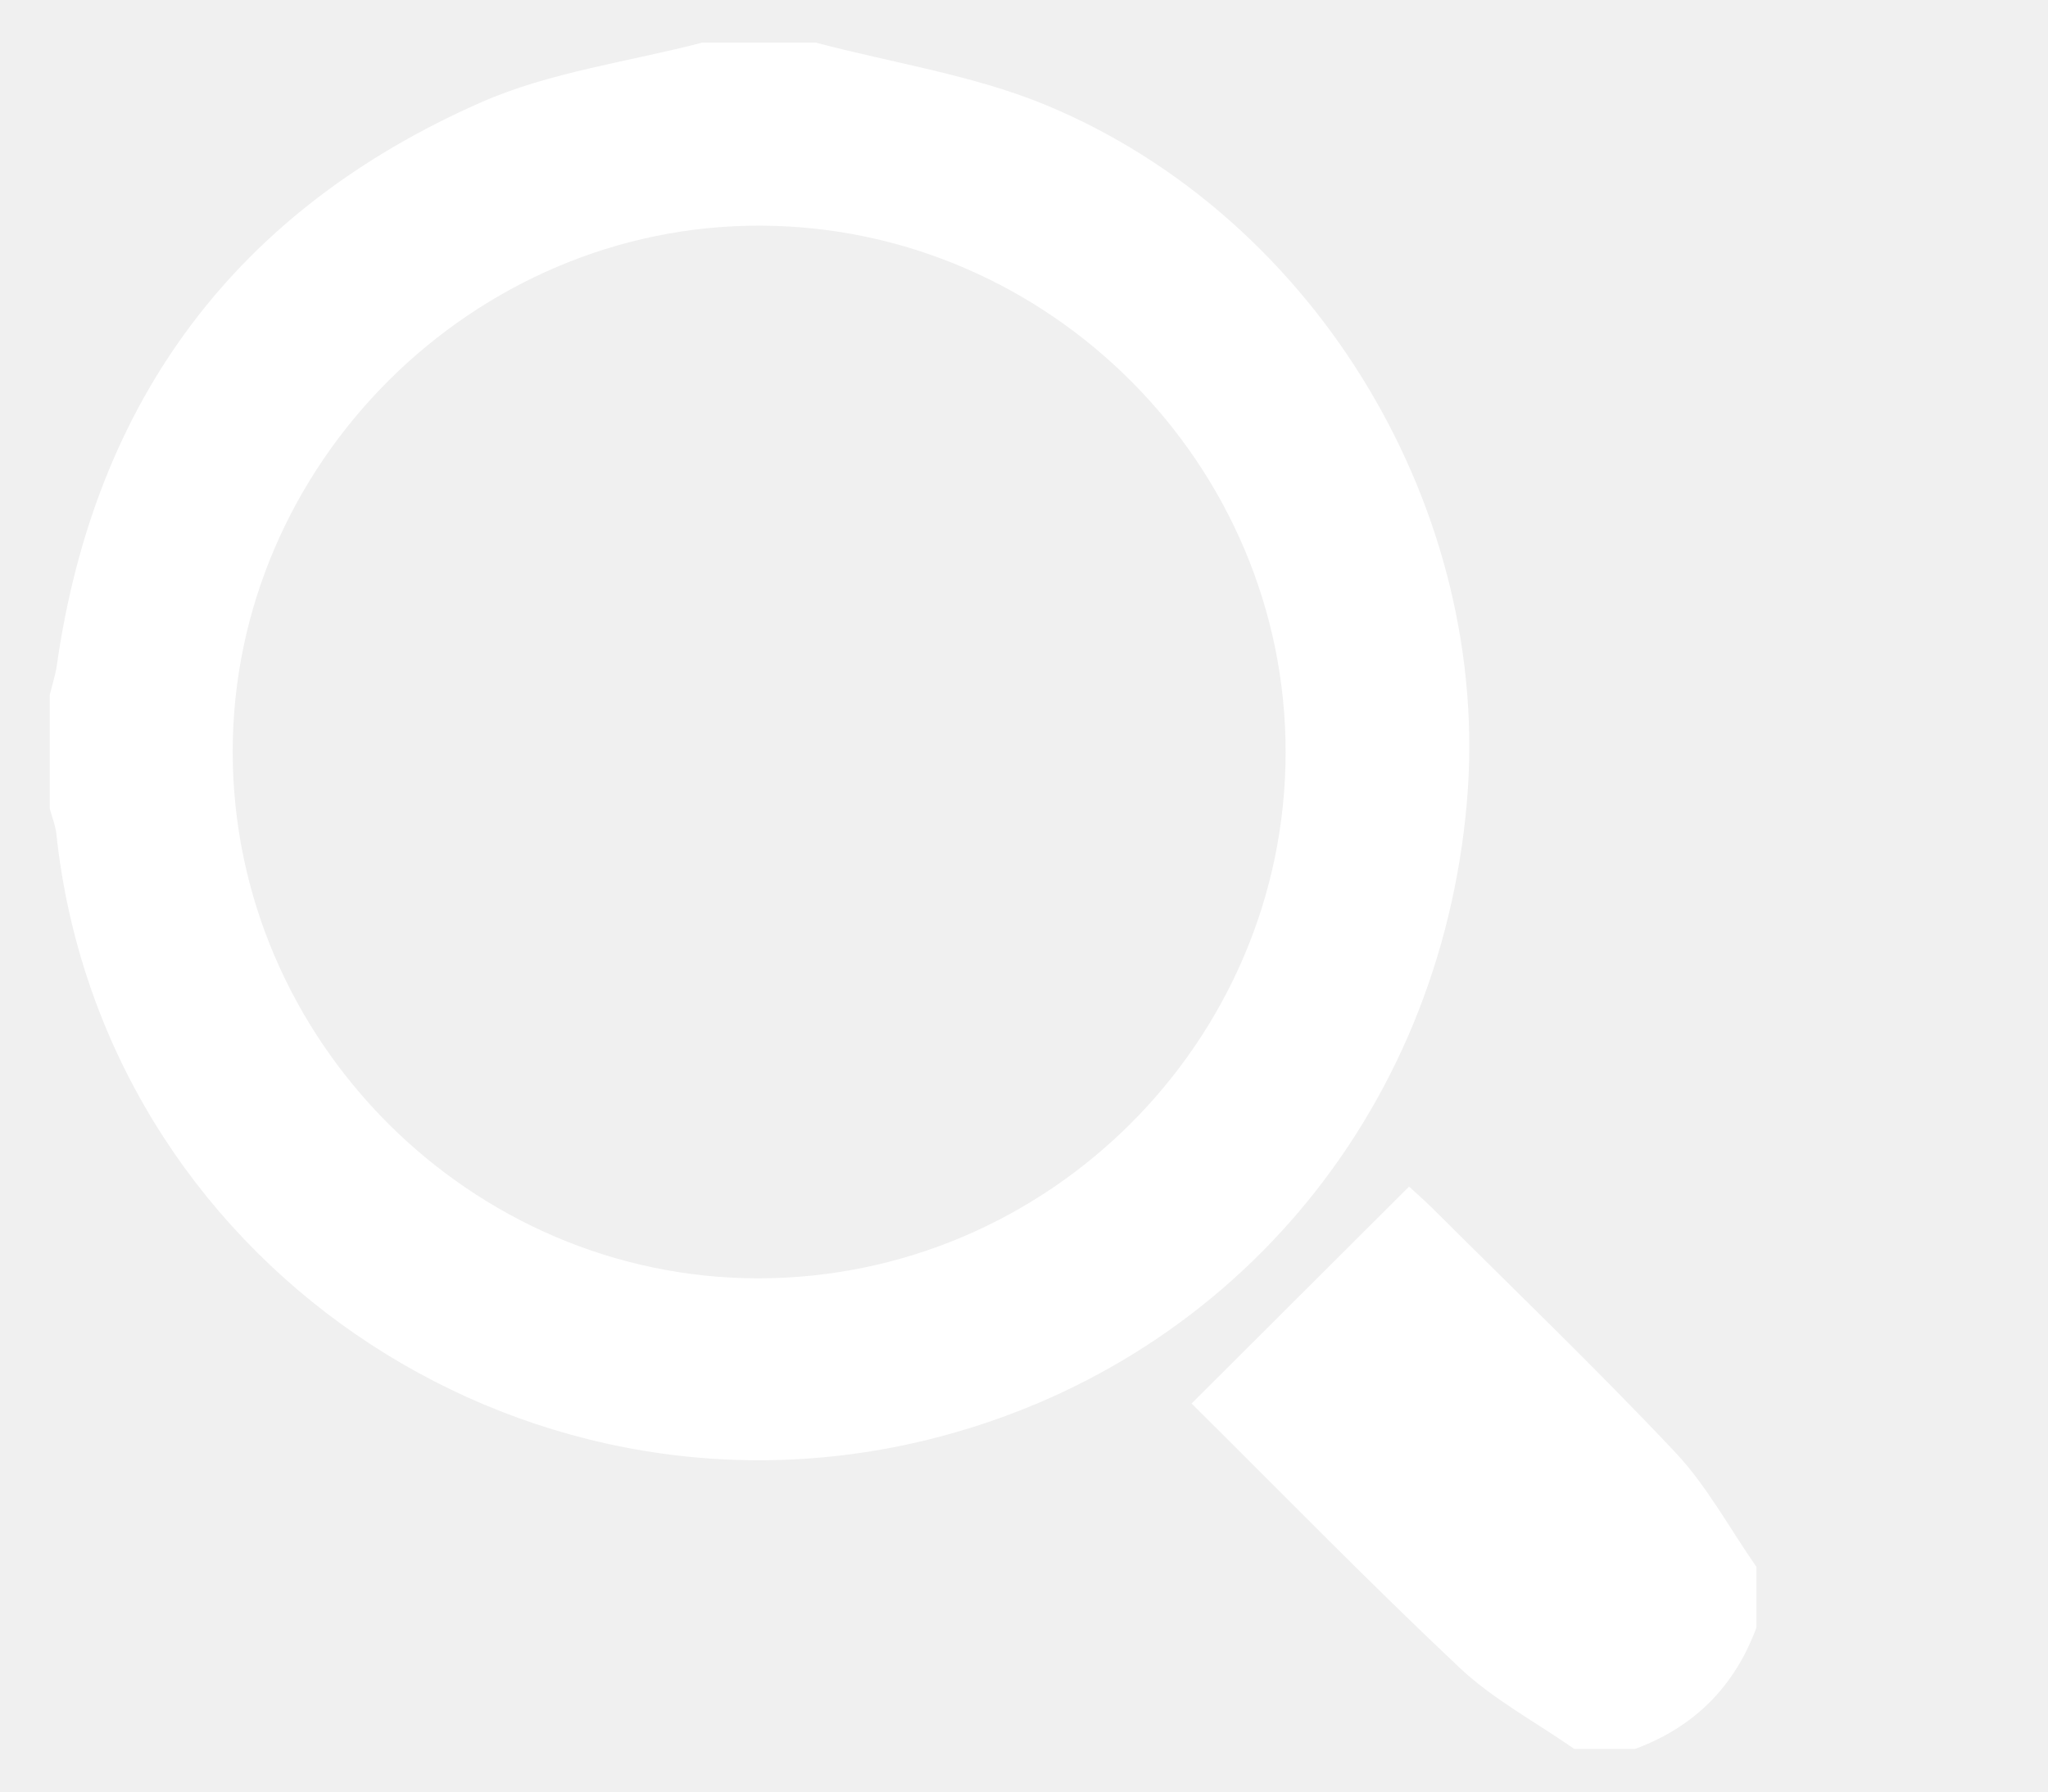
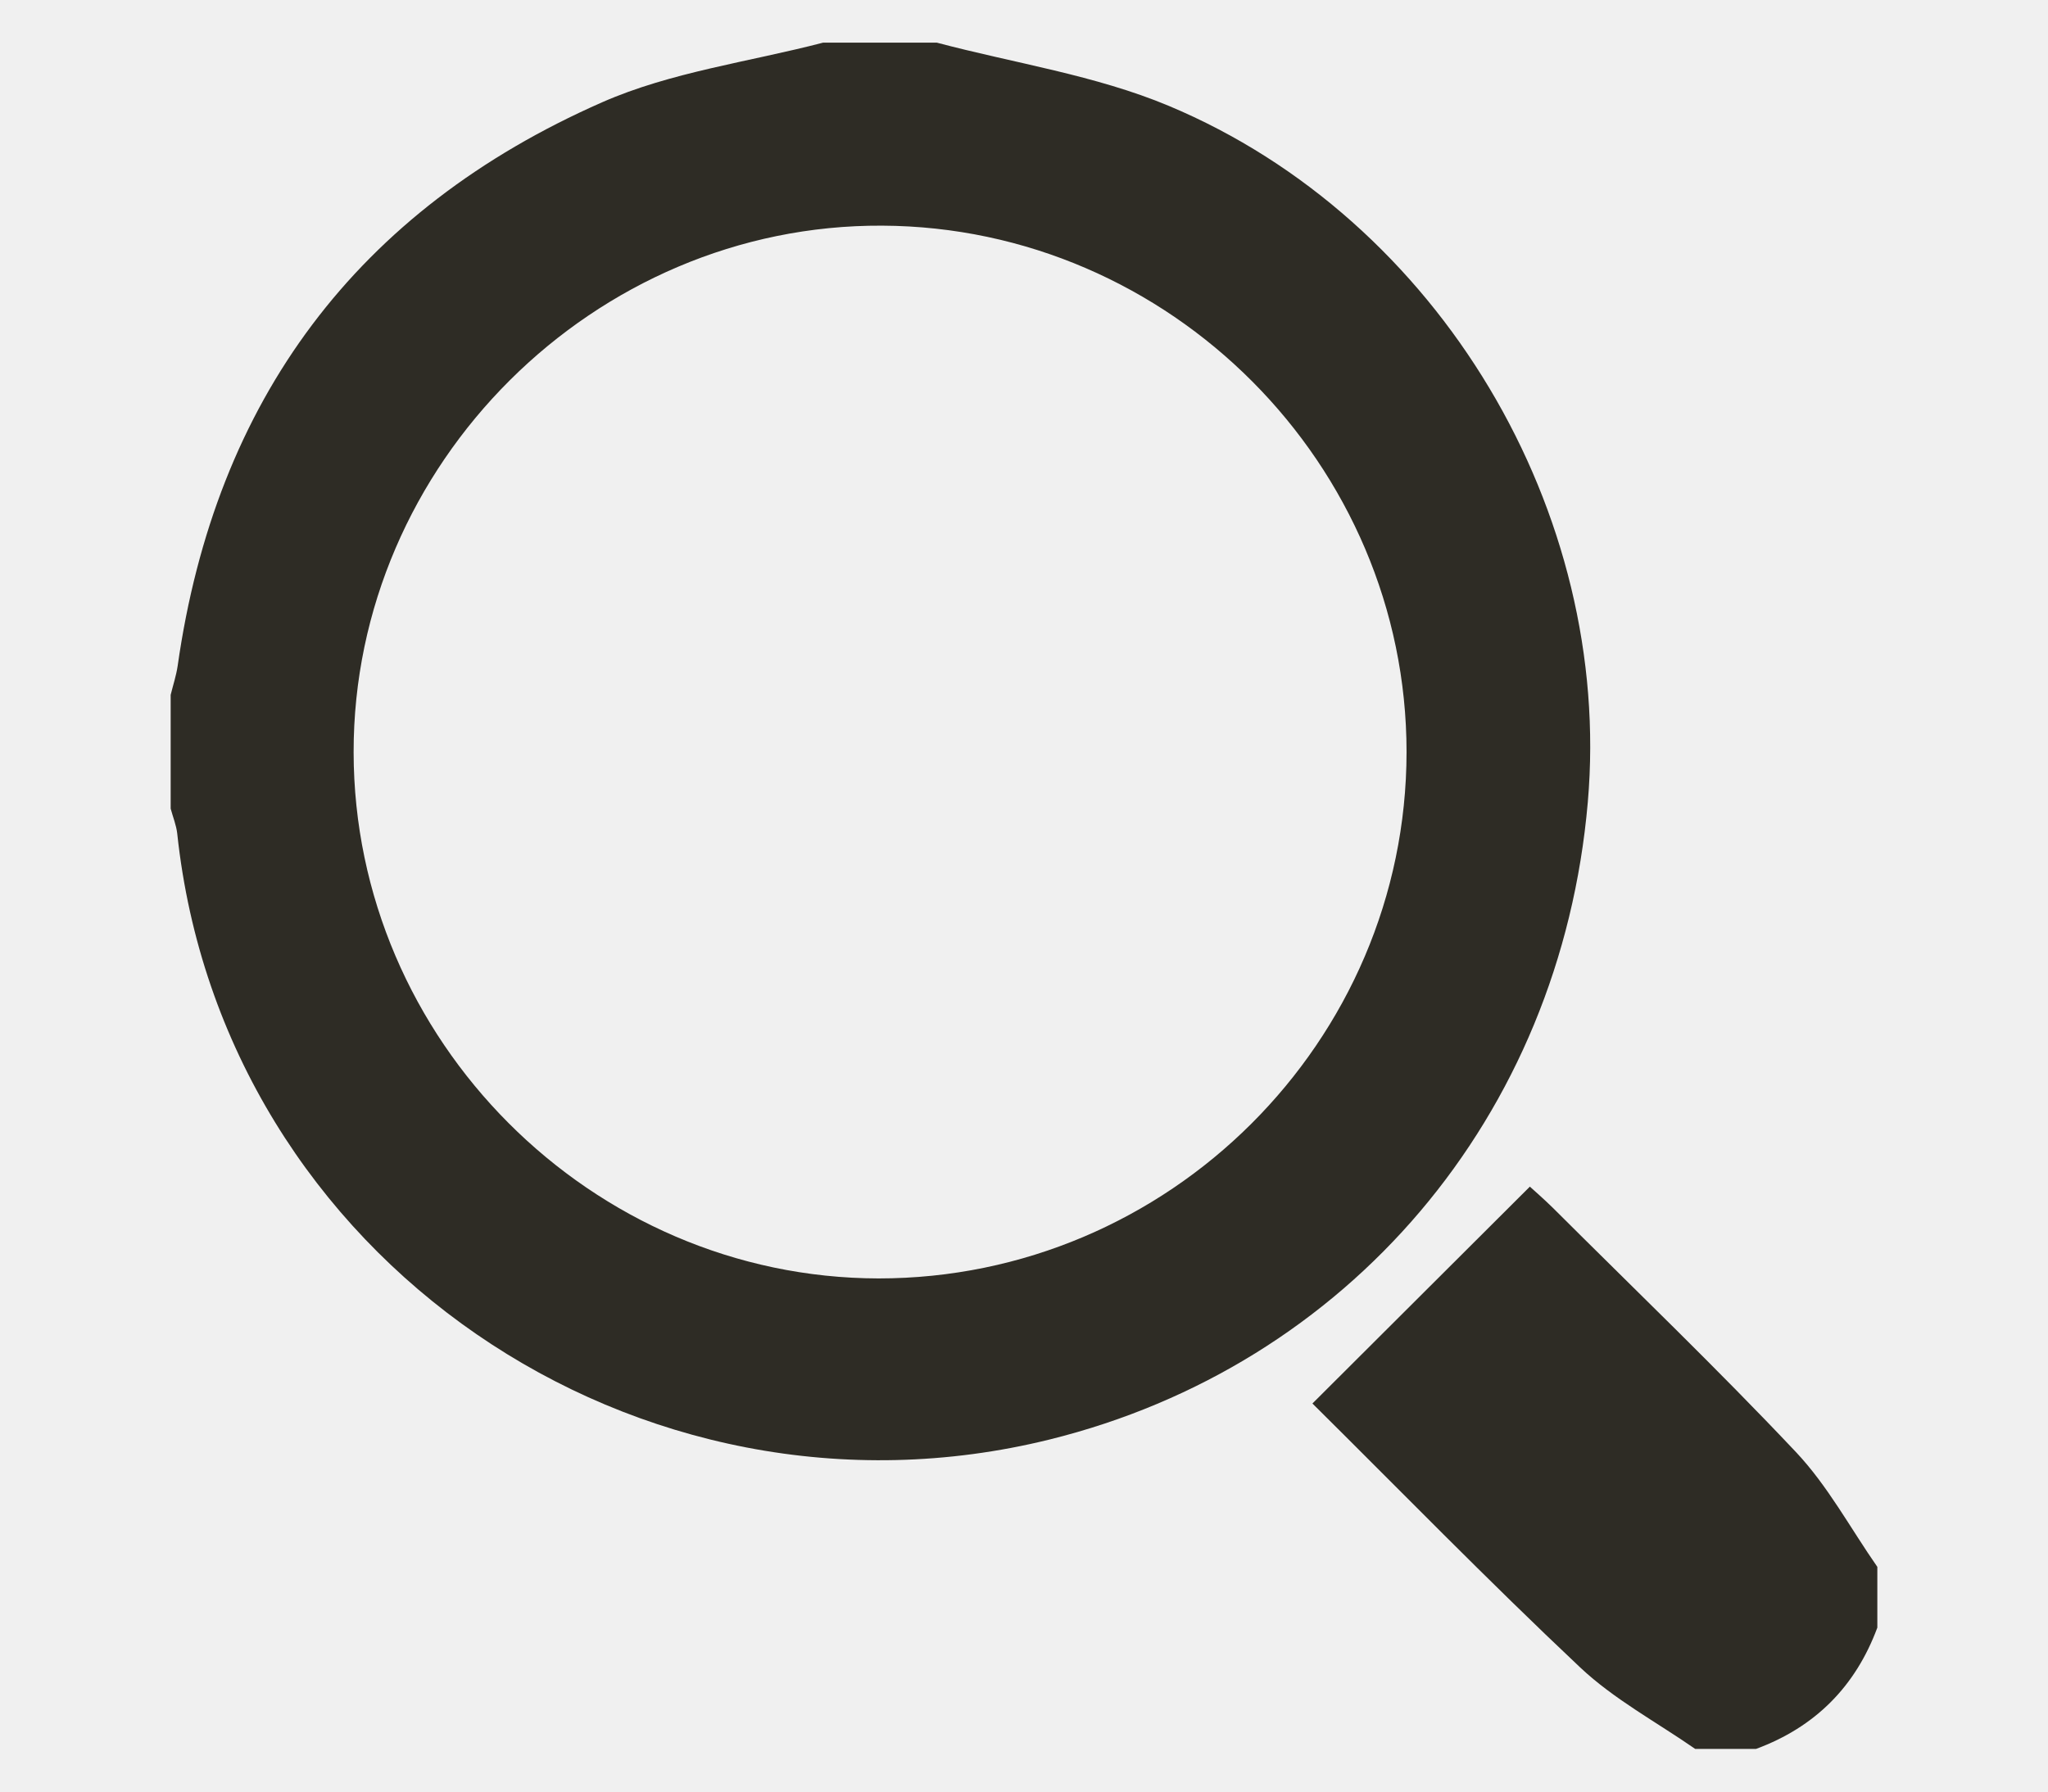
<svg xmlns="http://www.w3.org/2000/svg" version="1.1" id="Layer_1" x="0px" y="0px" width="24px" height="21px" viewBox="0 0 24 21" enable-background="new 0 0 24 21" xml:space="preserve">
  <g>
-     <path fill-rule="evenodd" clip-rule="evenodd" fill="#FFFFFF" d="M9.561,0.5c0.909,0.241,1.859,0.381,2.719,0.741   c3.173,1.33,5.205,4.768,4.91,8.162c-0.321,3.692-2.817,6.606-6.307,7.47c-4.809,1.19-9.691-2.112-10.223-7.102   C0.649,9.672,0.609,9.576,0.583,9.478c0-0.444,0-0.889,0-1.333C0.611,8.031,0.648,7.92,0.665,7.805   c0.443-3.118,2.103-5.343,4.974-6.606C6.448,0.843,7.362,0.726,8.228,0.5C8.672,0.5,9.116,0.5,9.561,0.5z M15.066,8.815   c0.001-3.371-2.771-6.154-6.144-6.17C5.545,2.628,2.723,5.44,2.727,8.818c0.004,3.372,2.787,6.161,6.151,6.166   C12.277,14.987,15.065,12.209,15.066,8.815z" />
-     <path fill-rule="evenodd" clip-rule="evenodd" fill="#FFFFFF" d="M18.449,20.5c-0.452-0.315-0.951-0.581-1.348-0.955   c-1.086-1.024-2.129-2.094-3.137-3.094c0.857-0.855,1.688-1.684,2.548-2.542c0.041,0.038,0.158,0.139,0.268,0.247   c0.953,0.951,1.925,1.884,2.848,2.863c0.374,0.396,0.64,0.895,0.955,1.347c0,0.237,0,0.475,0,0.712   c-0.256,0.692-0.729,1.166-1.422,1.422C18.924,20.5,18.687,20.5,18.449,20.5z" />
+     <path fill="#2E2C25" d="M10.979,0.5c0.908,0.241,1.858,0.381,2.718,0.741c3.174,1.33,5.205,4.768,4.91,8.162   c-0.32,3.693-2.816,6.606-6.307,7.47c-4.809,1.189-9.691-2.112-10.223-7.102C2.066,9.672,2.026,9.576,2,9.478   c0-0.444,0-0.889,0-1.333c0.028-0.114,0.065-0.225,0.082-0.34c0.443-3.118,2.103-5.343,4.974-6.606   C7.865,0.843,8.779,0.726,9.645,0.5C10.089,0.5,10.533,0.5,10.979,0.5z M16.483,8.815c0-3.371-2.771-6.154-6.145-6.17   C6.962,2.628,4.14,5.44,4.144,8.818c0.004,3.372,2.787,6.161,6.151,6.167C13.694,14.986,16.481,12.209,16.483,8.815z" />
+     <path fill="#2E2C25" d="M19.866,20.5c-0.452-0.314-0.951-0.581-1.348-0.955c-1.086-1.023-2.129-2.094-3.138-3.094   c0.856-0.855,1.688-1.684,2.548-2.542c0.041,0.038,0.158,0.139,0.268,0.247c0.953,0.951,1.926,1.884,2.849,2.863   c0.374,0.396,0.64,0.895,0.955,1.347c0,0.237,0,0.475,0,0.712c-0.256,0.691-0.729,1.166-1.422,1.422   C20.341,20.5,20.104,20.5,19.866,20.5z" />
  </g>
</svg>
